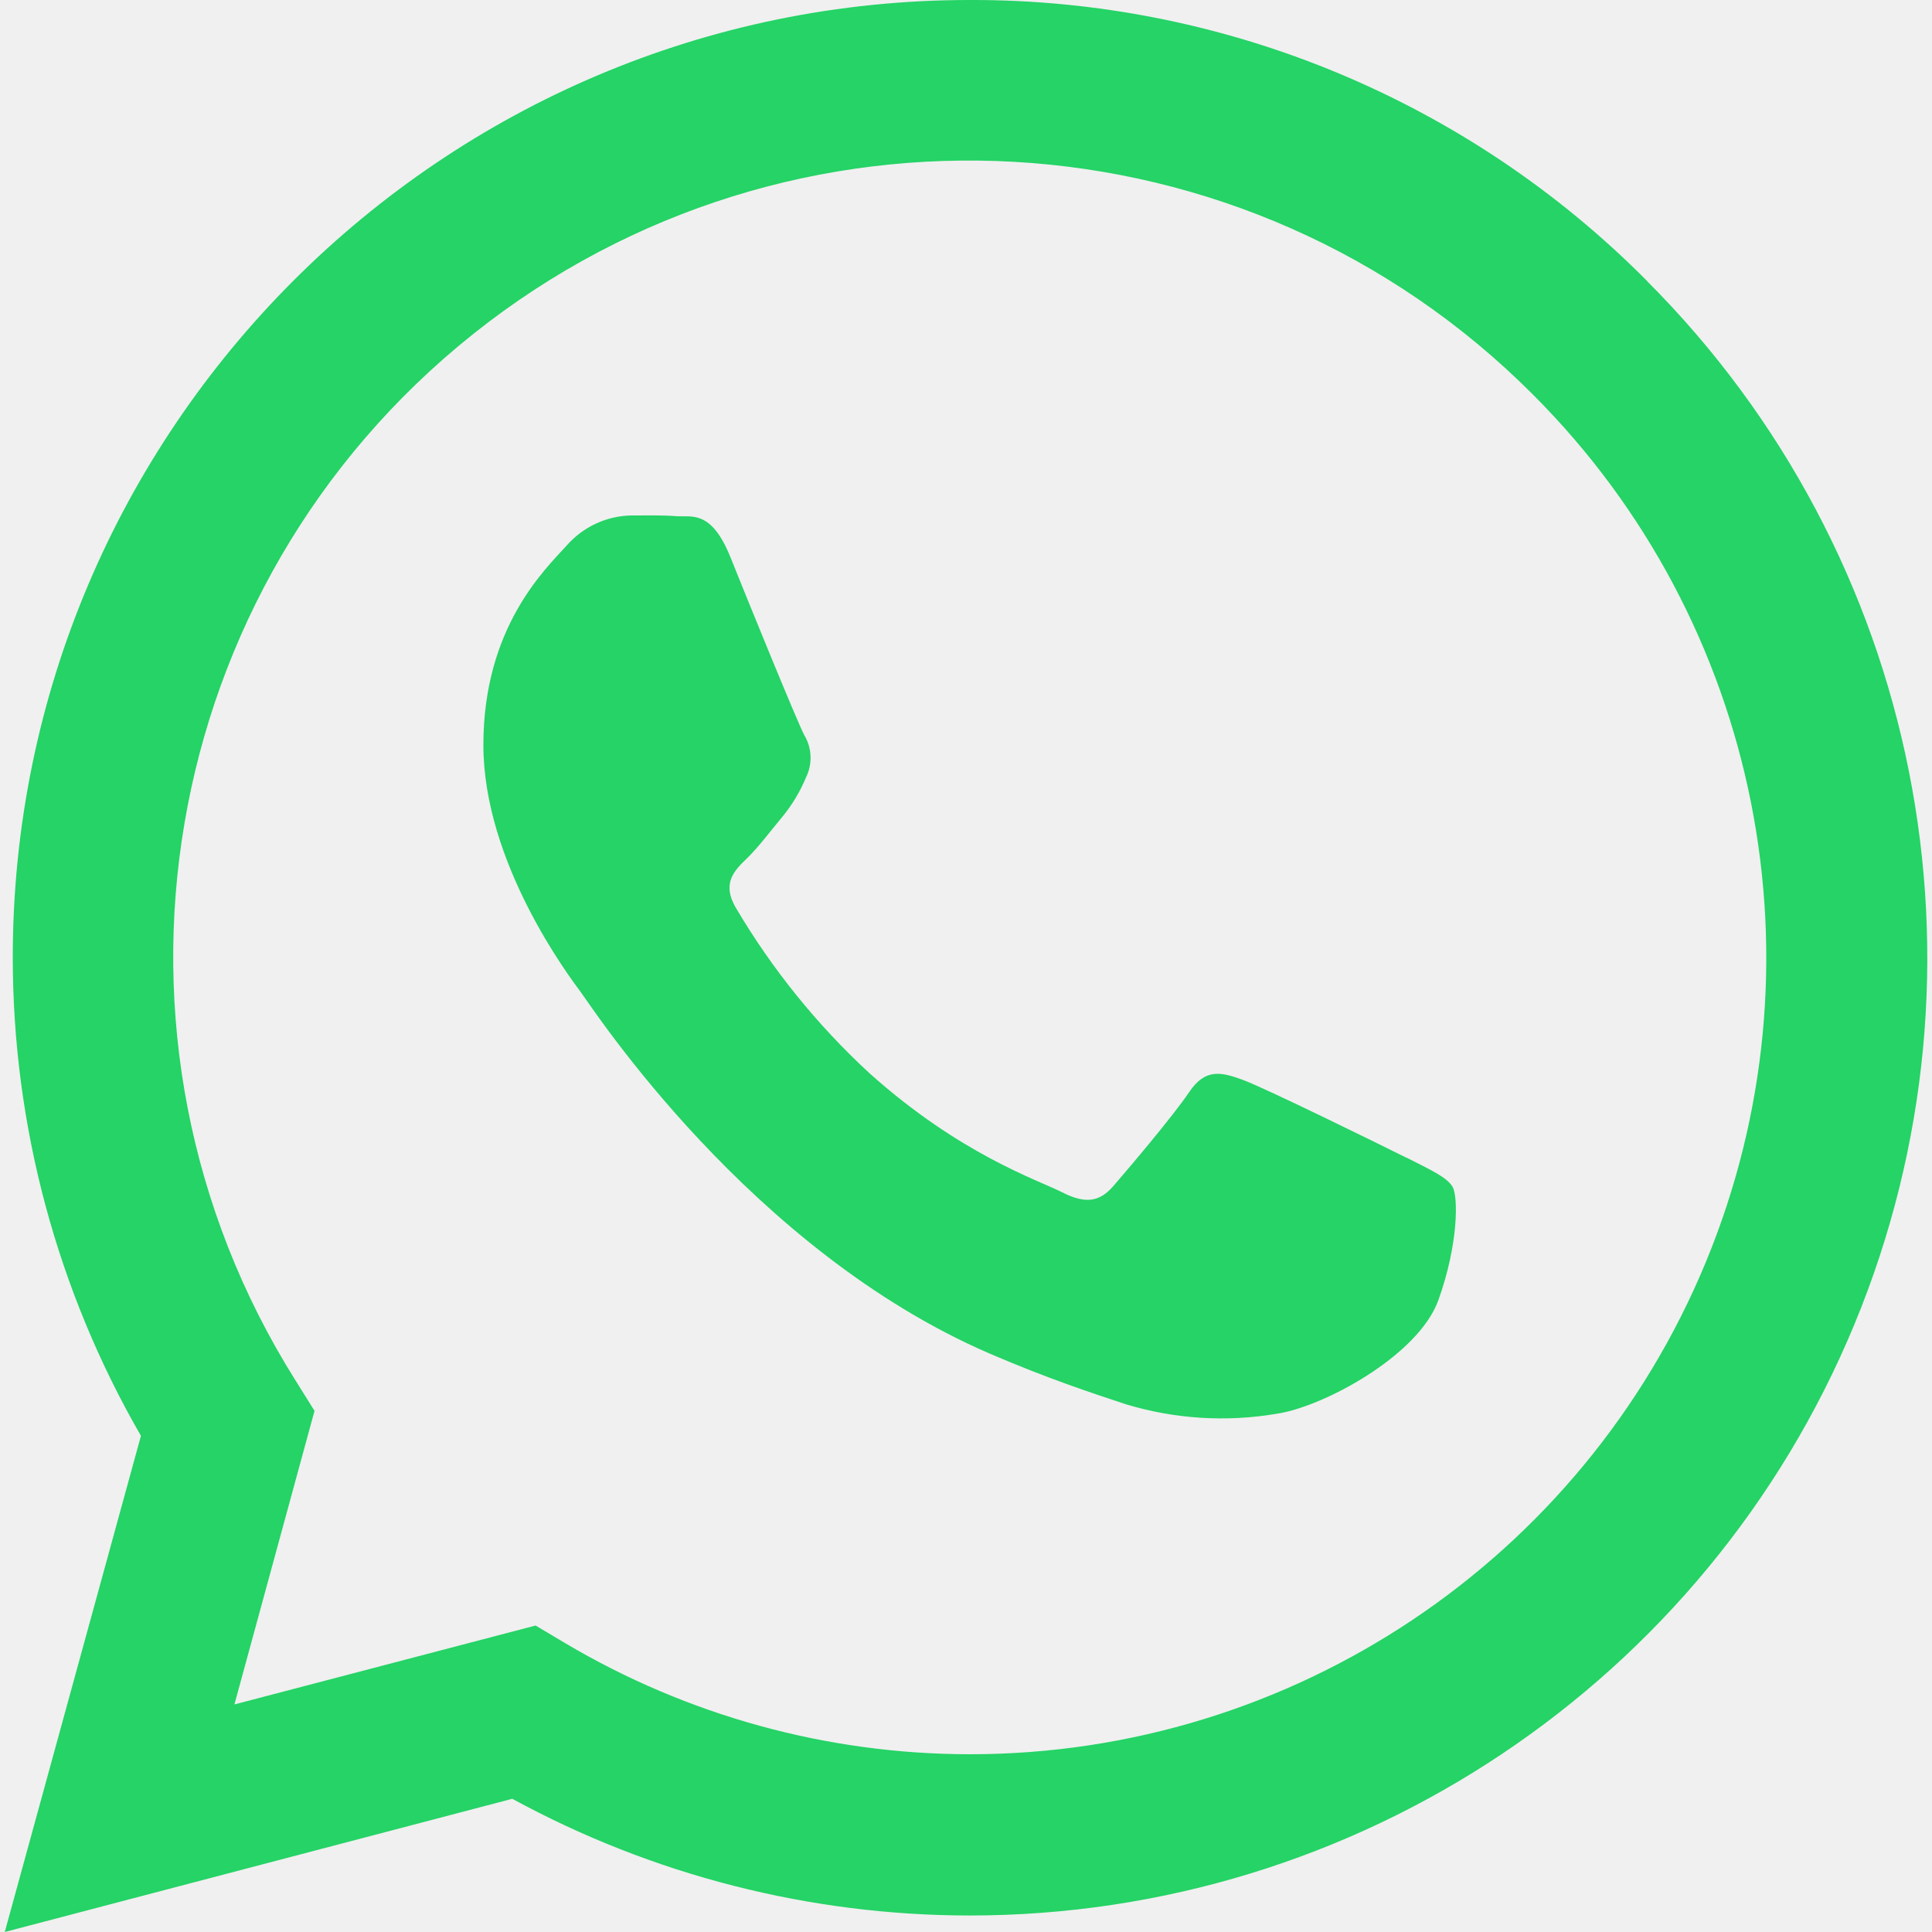
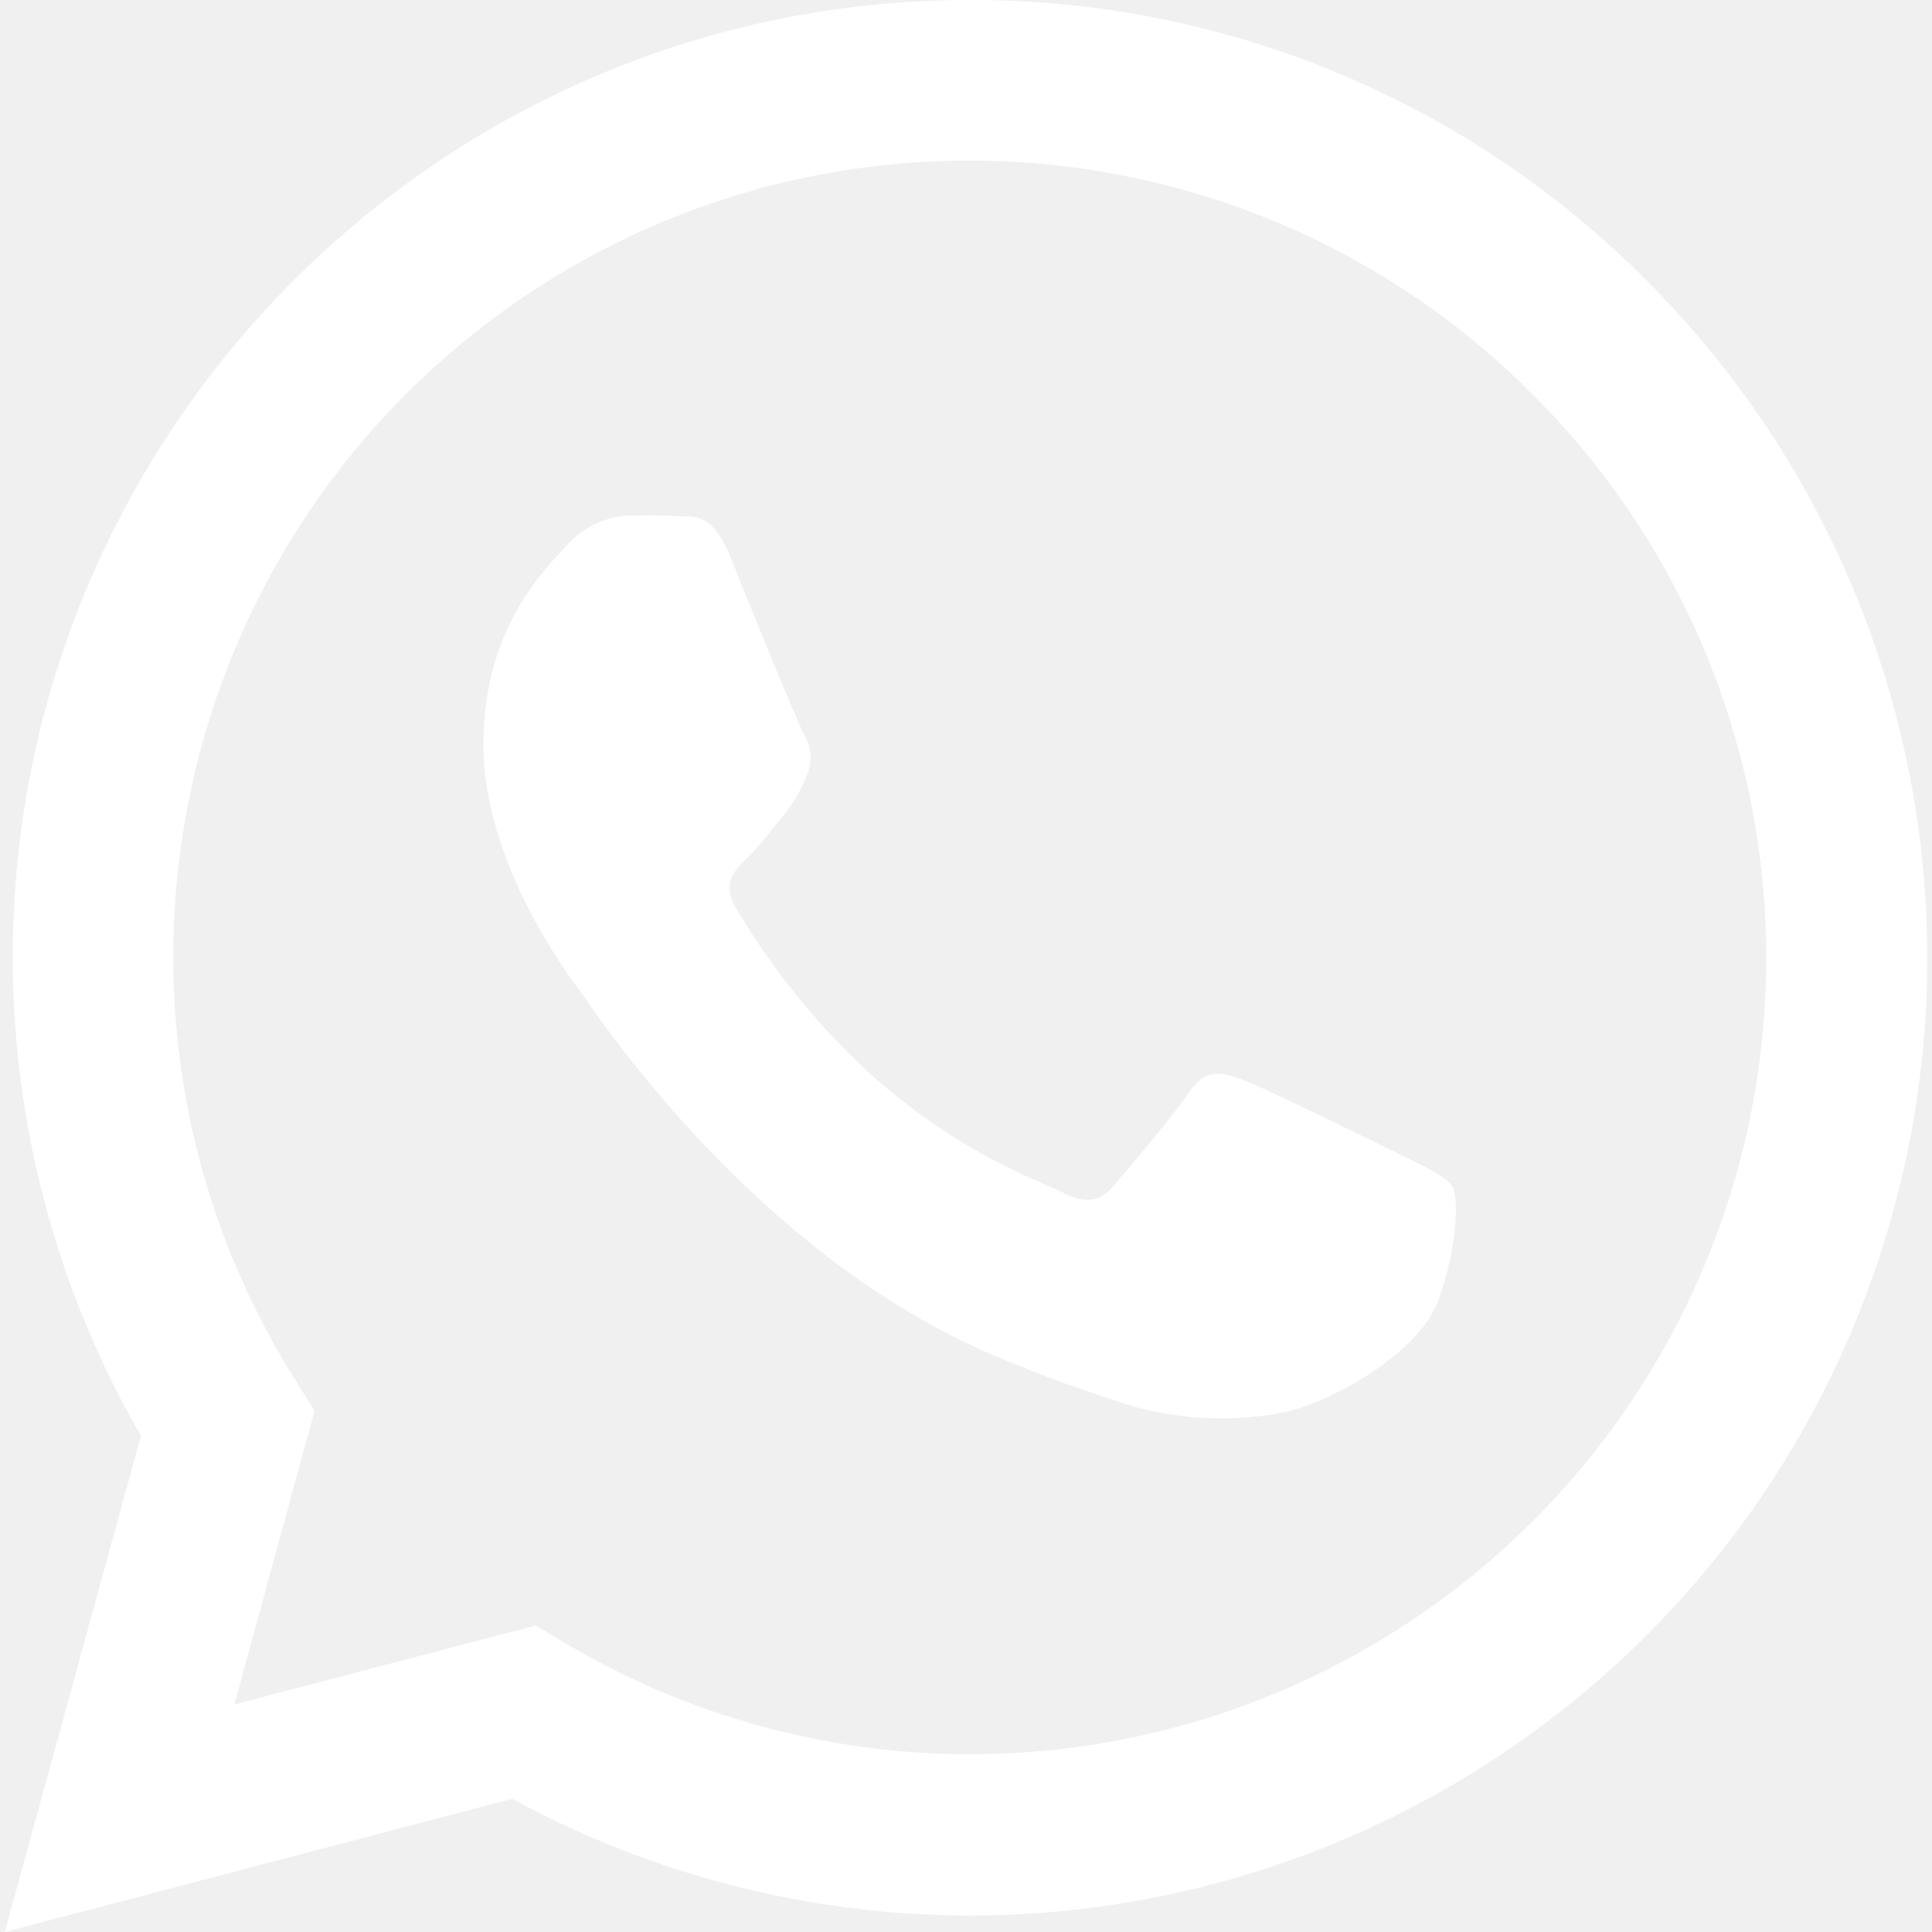
- <svg xmlns="http://www.w3.org/2000/svg" id="Layer_1" data-name="Layer 1" width="40" height="40" viewBox="0 0 240 241.19">
+ <svg xmlns="http://www.w3.org/2000/svg" id="Layer_1" data-name="Layer 1" width="32" height="32" viewBox="0 0 240 241.19">
  <defs>
-     <style>.cls-1{fill:#25d366;fill-rule:evenodd;}</style>
+     <style>.cls-1{fill:#fff;}</style>
  </defs>
  <path class="cls-1" d="M205,35.05A118.61,118.61,0,0,0,120.46,0C54.6,0,1,53.61,1,119.51a119.5,119.5,0,0,0,16,59.74L0,241.19l63.36-16.63a119.43,119.43,0,0,0,57.08,14.57h0A119.54,119.54,0,0,0,205,35.07v0ZM120.5,219A99.18,99.18,0,0,1,69.91,205.1l-3.64-2.17-37.6,9.85,10-36.65-2.35-3.76A99.37,99.37,0,0,1,190.79,49.27,99.43,99.43,0,0,1,120.49,219ZM175,144.54c-3-1.51-17.67-8.71-20.39-9.71s-4.72-1.51-6.75,1.51-7.72,9.71-9.46,11.72-3.49,2.27-6.45.76-12.63-4.66-24-14.84A91.1,91.1,0,0,1,91.25,113.3c-1.75-3-.19-4.61,1.33-6.07s3-3.48,4.47-5.23a19.65,19.65,0,0,0,3-5,5.51,5.51,0,0,0-.24-5.23C99,90.27,93,75.57,90.6,69.58s-4.89-5-6.73-5.14-3.73-.09-5.7-.09a11,11,0,0,0-8,3.73C67.48,71.05,59.75,78.3,59.75,93s10.69,28.88,12.19,30.9S93,156.07,123,169c7.12,3.06,12.68,4.9,17,6.32a41.18,41.18,0,0,0,18.8,1.17c5.74-.84,17.66-7.21,20.17-14.18s2.5-13,1.75-14.19-2.69-2.06-5.7-3.59l0,0Z" />
</svg>
